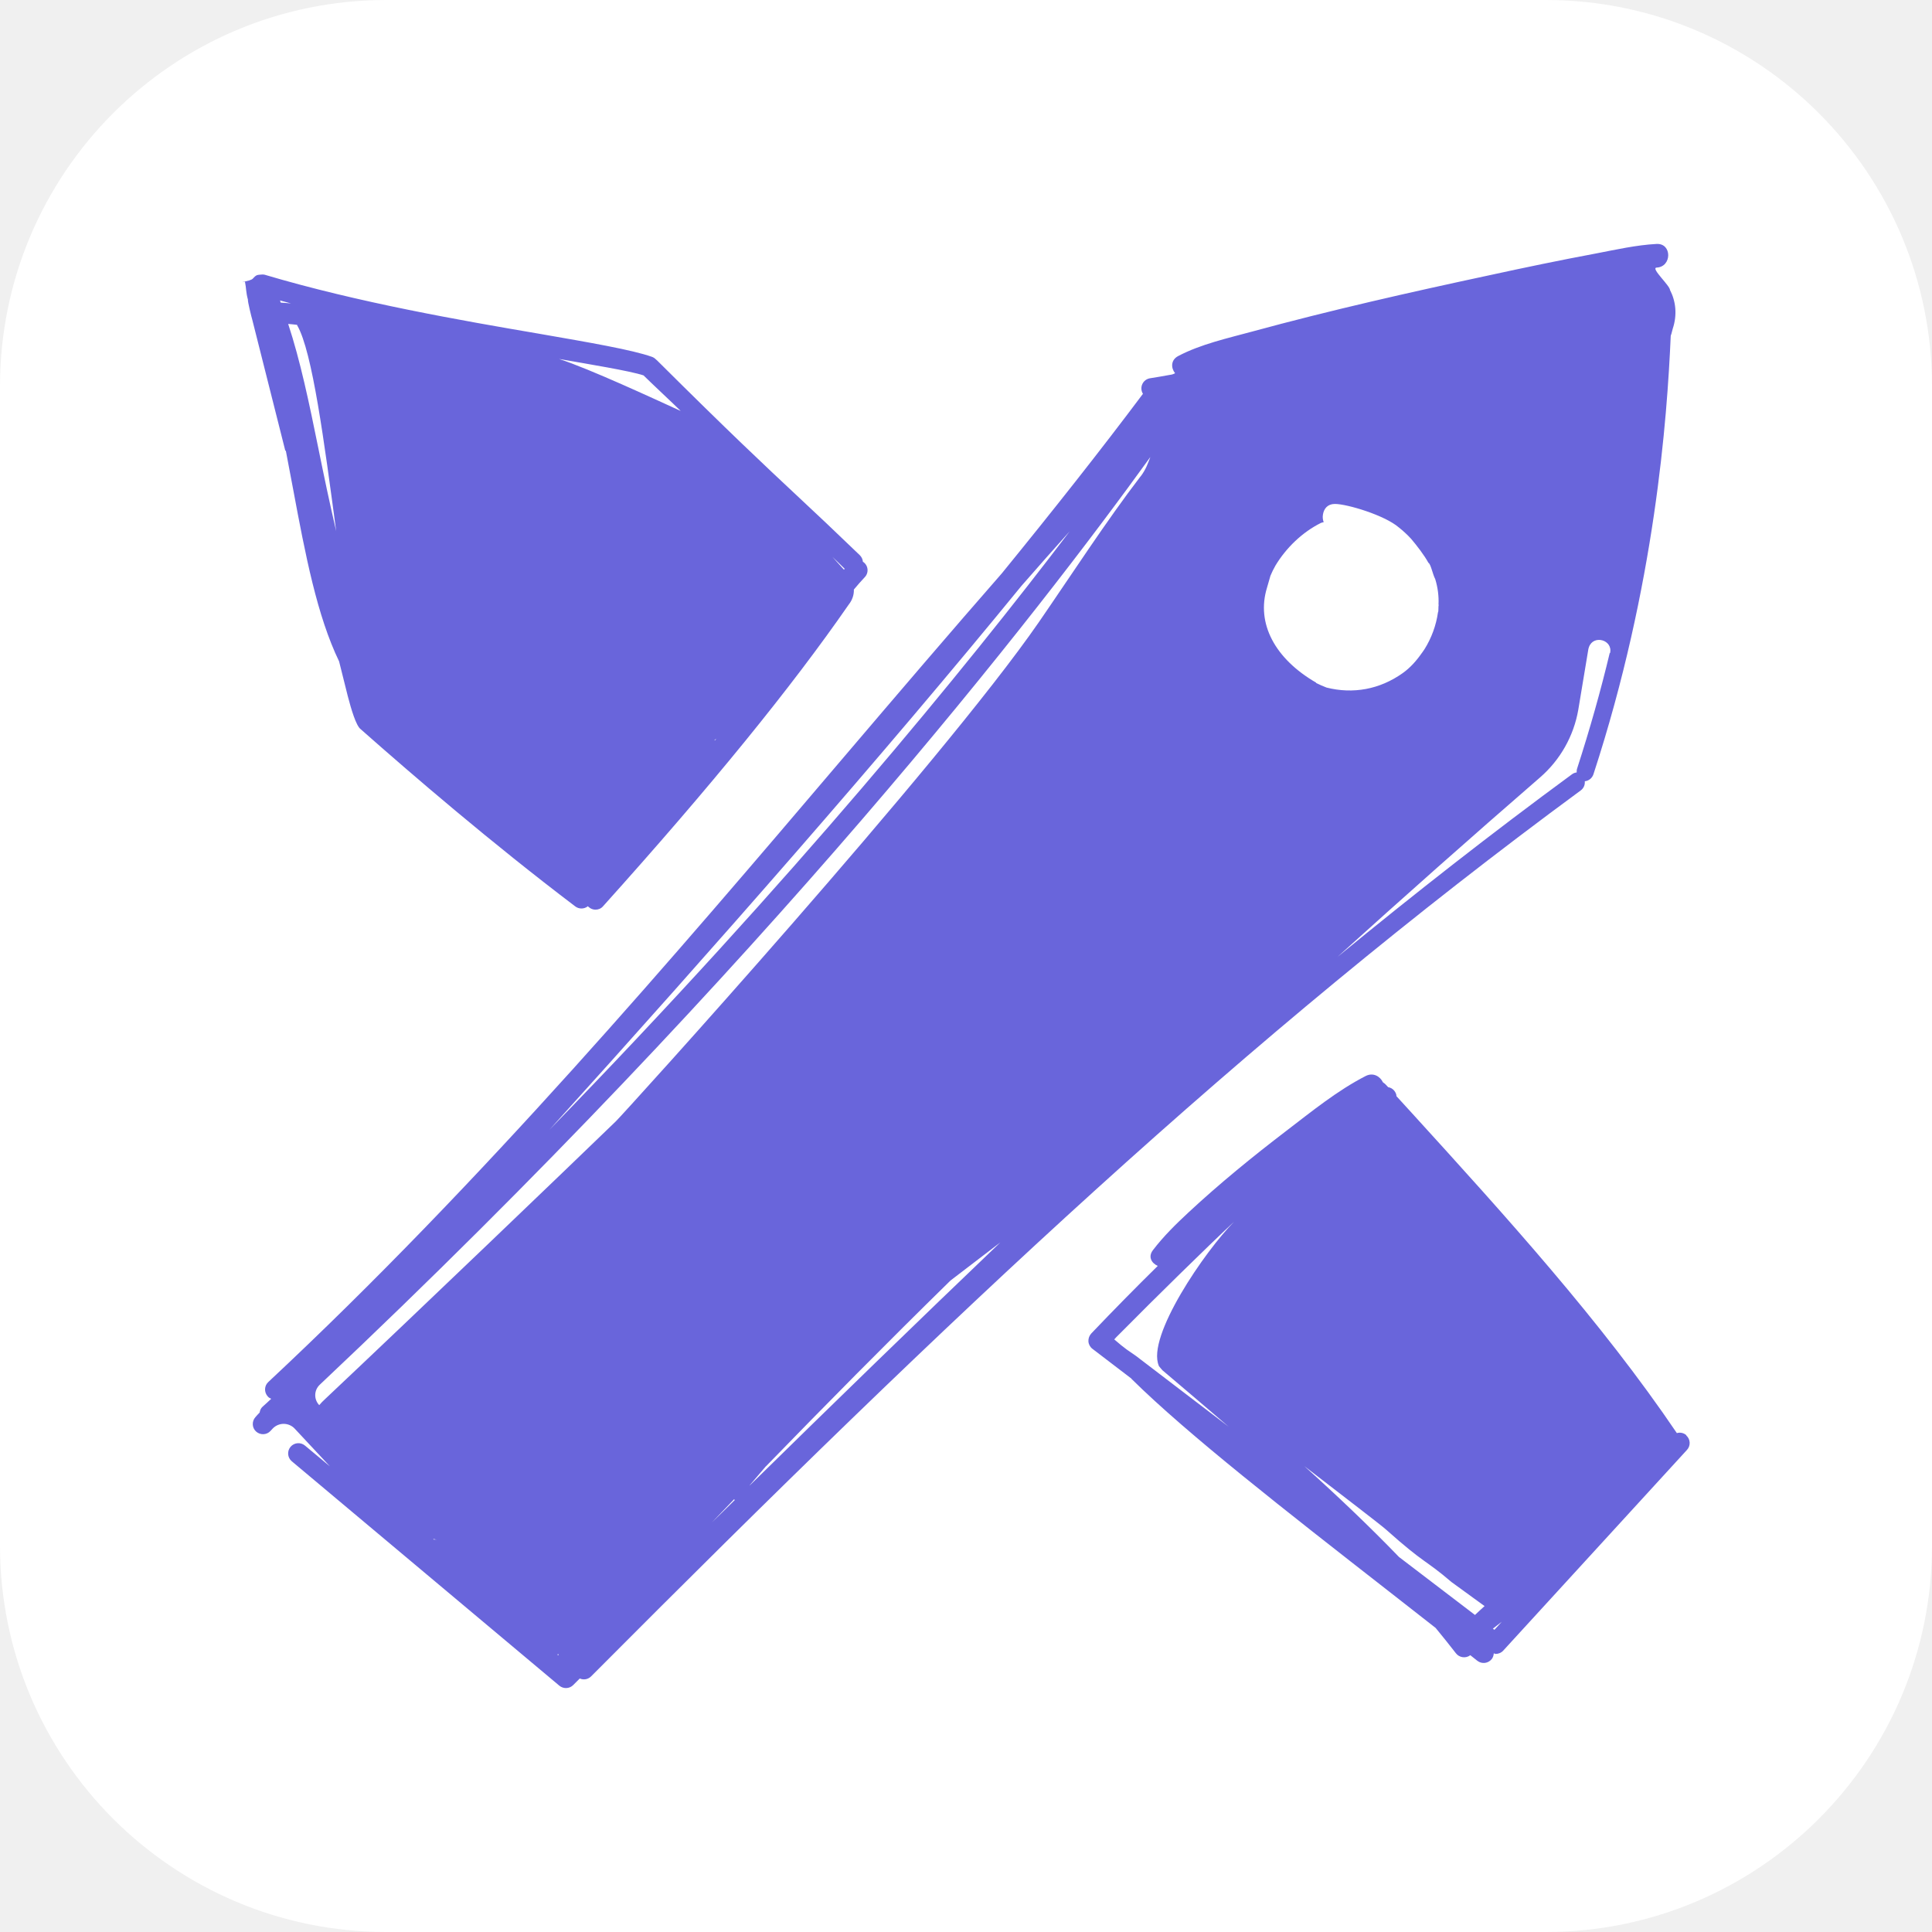
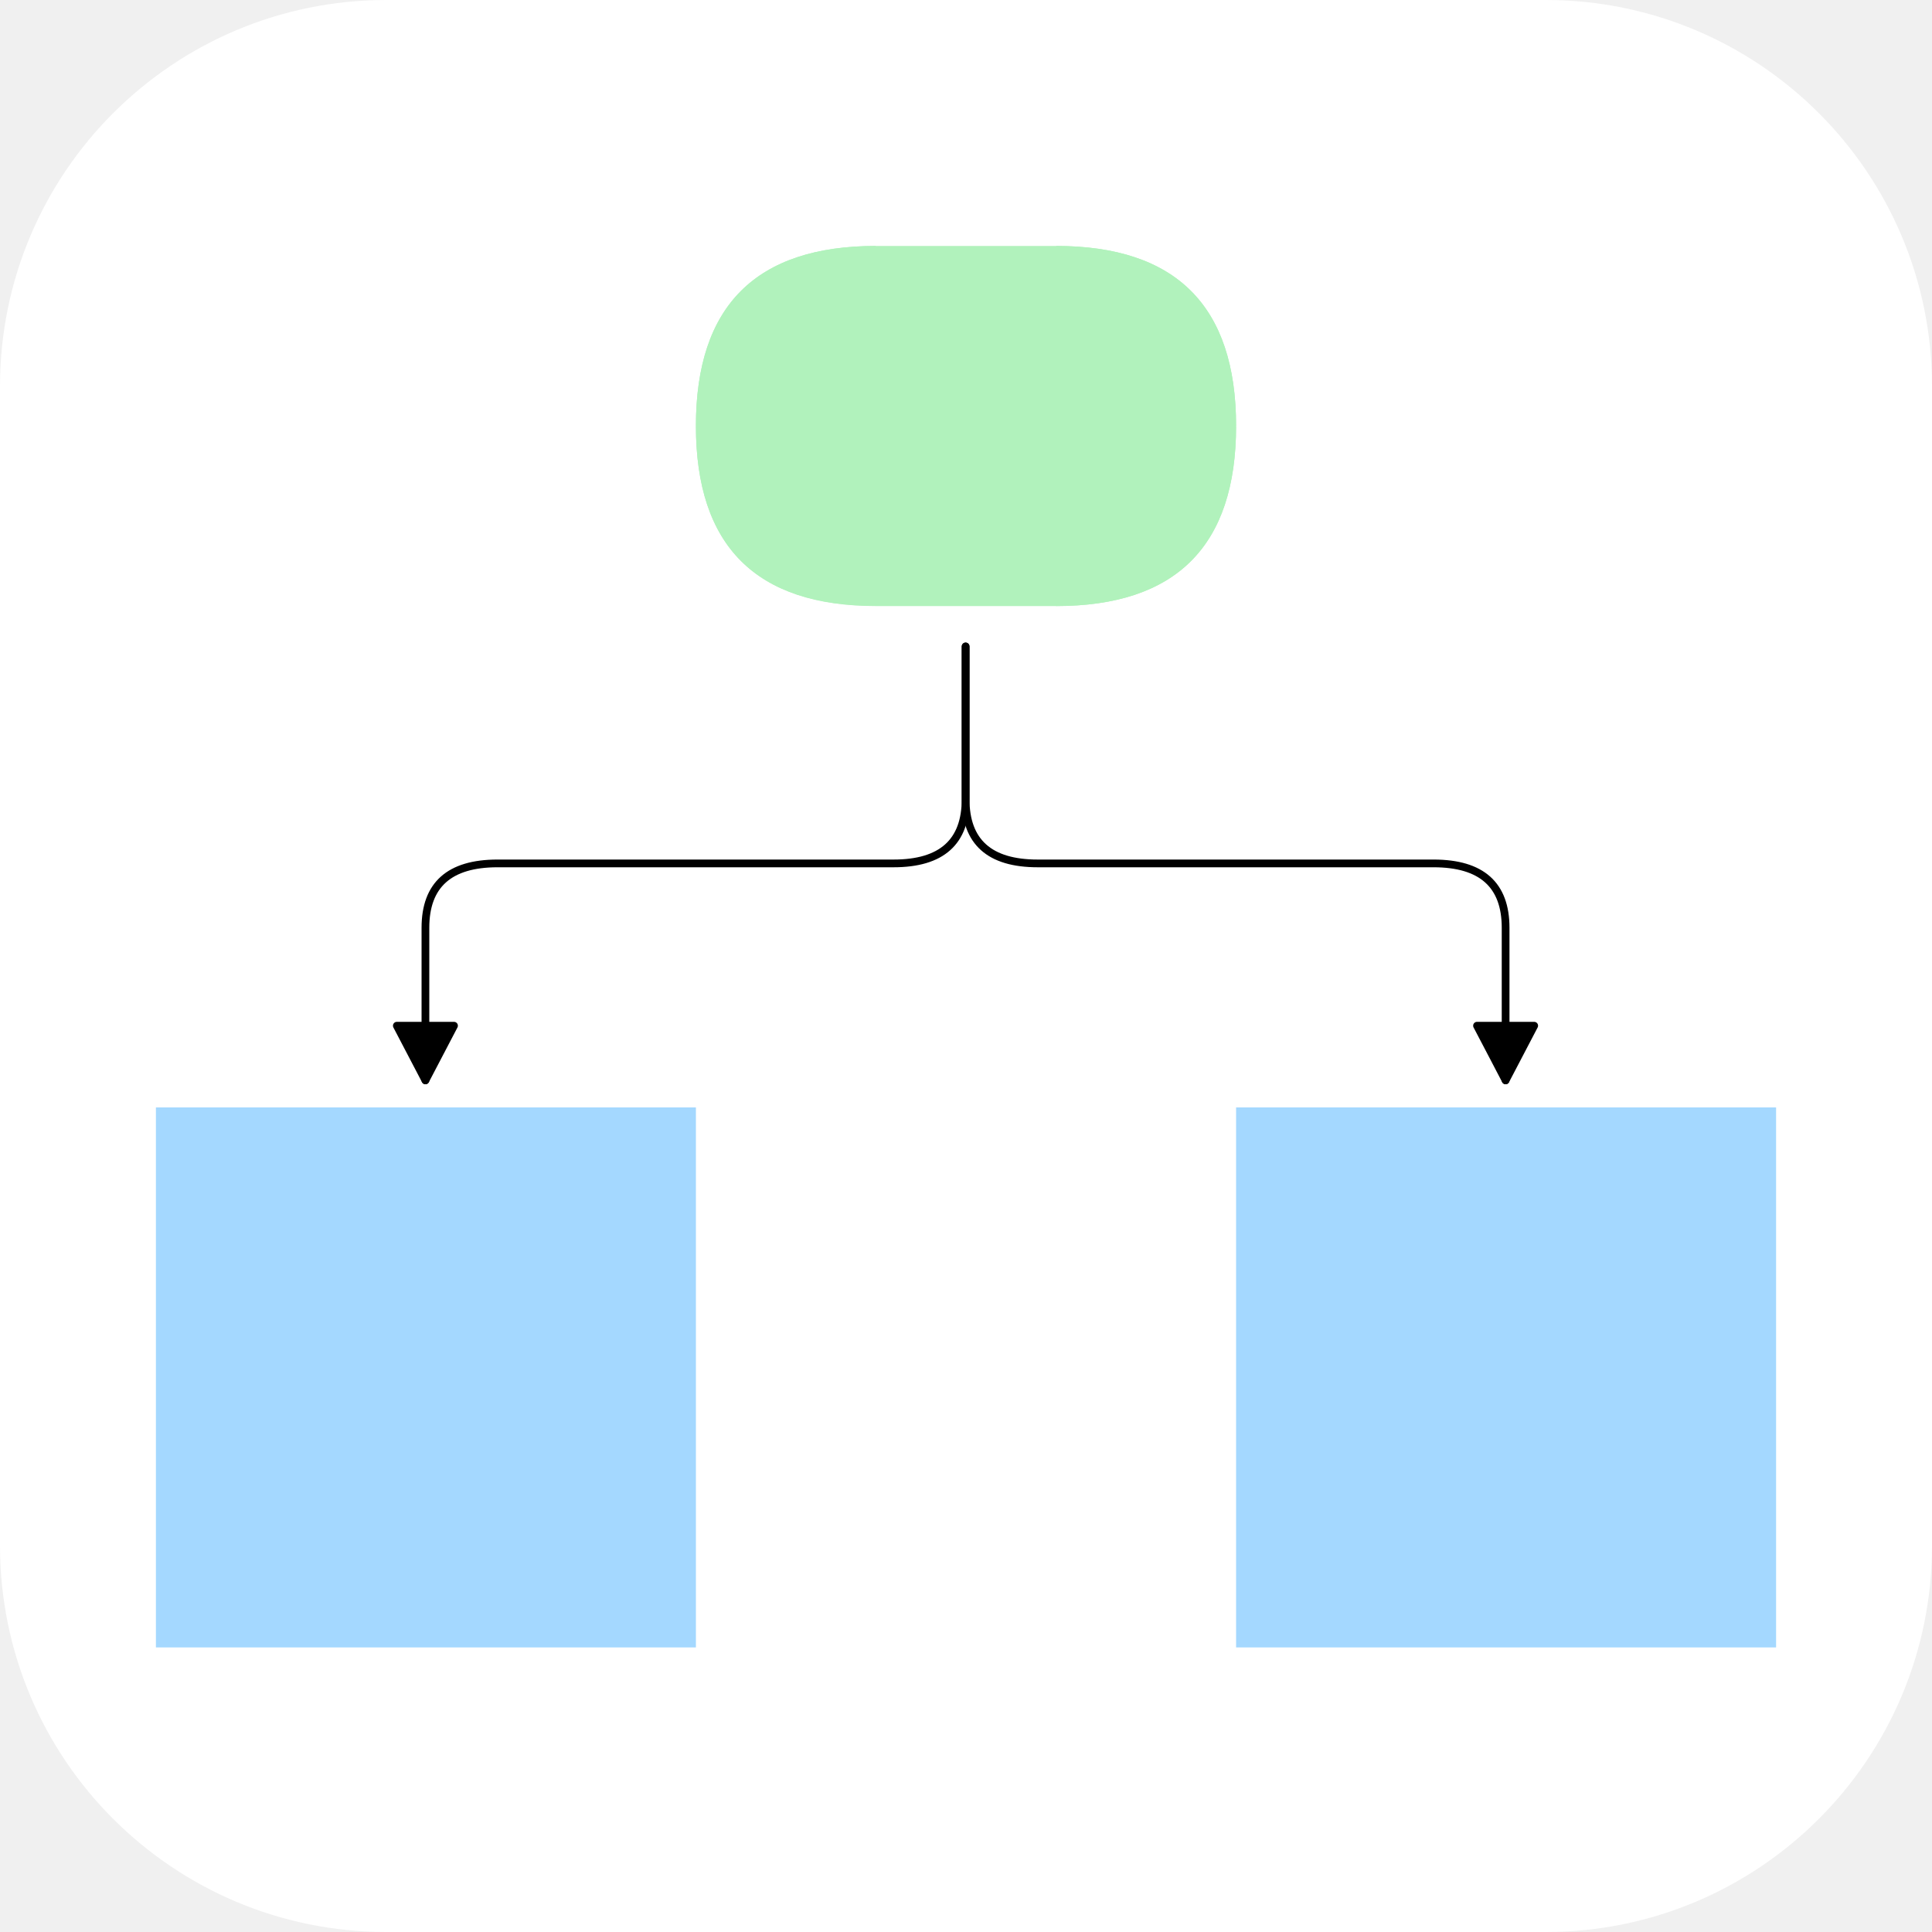
- <svg xmlns="http://www.w3.org/2000/svg" width="1000" height="1000">
-   <rect width="1000" height="1000" rx="200" ry="200" fill="#fff" />
-   <svg viewBox="0 0 107 101" xml:space="preserve" style="fill-rule:evenodd;clip-rule:evenodd;stroke-linejoin:round;stroke-miterlimit:2">
-     <path style="fill:none" d="M24 17h121v121H24z" transform="matrix(.8843 0 0 .83471 -21.223 -14.19)" />
-     <path d="M119.81 105.98a.549.549 0 0 0-.53-.12c-4.19-6.19-9.52-12.06-14.68-17.73l-.85-.93c0-.11-.05-.21-.12-.3a.548.548 0 0 0-.34-.2l-.17-.18-.12-.09c-.15-.32-.53-.56-.95-.35-1.58.81-3 1.97-4.4 3.04-1.87 1.43-3.7 2.92-5.42 4.52-.7.65-1.39 1.33-1.97 2.09-.28.37-.07.72.27.87-1.22 1.2-2.45 2.45-3.68 3.74-.11.12-.17.28-.16.44.01.16.09.31.22.41l2.16 1.65s.01.03.03.04c3.09 3.05 8.51 7.28 14.25 11.76.85.67 1.71 1.34 2.57 2.01.39.47.76.94 1.12 1.4.19.25.55.3.8.11.13.1.26.21.39.31a.57.57 0 0 0 .8-.1c.07-.09.1-.2.11-.31.04 0 .07.03.1.03.15 0 .31-.06.42-.18l10.18-11.12a.56.56 0 0 0-.04-.8l.01-.01Zm-29.23-3.85c.07.09.14.17.21.25 1.16.98 2.4 2.04 3.66 3.12l-5.12-3.91s-.32-.22-.52-.36c-.11-.08-.21-.16-.31-.24l-.38-.32s.07-.07.1-.11l.35-.35c1.72-1.74 4.67-4.64 6.19-6.06-1.61 1.62-4.87 6.37-4.17 7.98h-.01Zm17.53 13.81-4.22-3.22c-1.65-1.71-3.43-3.4-5.24-5.03 2.28 1.76 4.23 3.25 4.52 3.51 2.21 1.97 2.11 1.61 3.63 2.91l1.83 1.33c-.18.16-.36.33-.53.49l.01.01Zm1.06.81-.08-.06c.16-.13.33-.25.49-.38l-.4.44h-.01ZM42.24 51.45c.14.72.27 1.43.4 2.11.69 3.7 1.33 7.03 2.55 9.56l.48 1.92c.19.73.46 1.64.71 1.83 2.85 2.52 7.22 6.28 11.89 9.82.21.16.5.15.7-.01.01.02.03.03.04.04.11.1.24.15.38.15.16 0 .31-.06.42-.19 5.98-6.65 10.43-12.12 13.6-16.7.2-.25.3-.54.29-.84.2-.24.41-.48.6-.68a.558.558 0 0 0-.1-.86.578.578 0 0 0-.17-.36c-1.39-1.34-2.42-2.31-3.46-3.28-1.84-1.72-3.74-3.5-7.77-7.51-.02-.02-.05-.04-.07-.06a.555.555 0 0 0-.22-.14c-1.11-.39-3.39-.78-6.26-1.28-4.22-.72-10-1.72-15.2-3.27h-.04v-.01s-.02 0-.03.02h-.01l.04-.02s-.31.01-.37.04c-.08.04-.14.09-.19.15-.05.06-.09.12-.47.2-.38.08.08 0 .11 0h-.11v.03c.07.34.05.58.16.97-.02.1.21 1.02.24 1.11l1.83 7.26h.03Zm30.95 6.54s-.03.04-.04.05l-.64-.71c.22.21.44.42.68.66Zm-7.09 9.39s-.07.08-.1.12l-.02-.02c.04-.03.08-.07.13-.1h-.01Zm-7.07 8.47Zm3.02-28.57c.35.35 1.74 1.65 2.06 1.97-1.45-.66-5.06-2.34-6.74-2.88 1.65.29 3.93.66 4.68.91Zm-19.18-2.77c.84 1.44 1.5 6.49 2.16 11.4-.37-1.58-.69-3.12-.99-4.6-.52-2.56-1-4.85-1.67-6.88.14.01.31.03.49.05 0 .01 0 .02.02.03h-.01Zm-.29-1.21c-.23-.02-.44-.04-.62-.05-.02-.04-.03-.08-.04-.12l.66.18v-.01Zm-2.22.45v-.02.02ZM118.9 42.57c.04-.23-1.1-1.24-.74-1.26.85-.04.86-1.35 0-1.31-1.13.06-2.27.32-3.37.53-1.98.37-3.95.78-5.92 1.21-4.39.94-8.77 1.93-13.1 3.11-1.36.37-2.86.7-4.11 1.36-.42.22-.4.67-.17.95-.09.05-.18.08-.28.09-.37.07-.74.13-1.11.19a.566.566 0 0 0-.39.86c-2.32 3.1-4.96 6.44-7.82 9.95-2.81 3.21-5.73 6.63-8.72 10.14-9.41 11.06-20.08 23.6-31.9 34.64-.23.21-.24.57-.03.8.05.06.12.1.19.13-.16.15-.32.3-.48.44-.1.09-.14.2-.16.32-.08.08-.16.17-.23.25-.21.23-.2.59.03.8.23.21.59.2.8-.03.04-.04.08-.09.12-.13a.84.84 0 0 1 1.22 0c.69.74 1.34 1.44 1.95 2.09l-1.38-1.15a.57.57 0 0 0-.8.07c-.2.24-.17.6.07.8l14.82 12.43c.11.09.24.13.37.13.15 0 .29-.06.4-.17l.36-.36a.56.56 0 0 0 .63-.12c20.09-20.18 36.27-35.43 54.8-49.06.17-.12.25-.32.23-.51a.57.57 0 0 0 .48-.39c3.42-10.46 4.08-19.72 4.28-24.27 0-.03.01-.05.02-.07.02-.05.03-.1.04-.14.03-.11.05-.19.05-.19.26-.78.17-1.53-.15-2.15v.02ZM82.98 58.94c.9-1.03 1.79-2.04 2.67-3.02-5.76 7.58-15.3 19.26-28.81 33.14 9.2-10.18 18.47-20.73 26.14-30.12Zm-32.55 52.81-.03-.03c.11.02.19.04.2.04a.47.47 0 0 0-.17 0v-.01Zm6.9 6.42-.05-.04.03-.03c.02 0 .03.02.04.02 0 .02-.02.03-.03.05h.01Zm8.36-7.21 1.38-1.44c.01.01.02.03.03.05-.47.46-.94.93-1.42 1.39h.01Zm2.24-2.21c.26-.3.56-.65.87-1.02.01-.01.02-.03.04-.04 3.29-3.39 6.68-6.82 10.18-10.25.02-.02.05-.04.07-.06.86-.66 1.82-1.39 2.72-2.08-4.52 4.32-9.11 8.78-13.88 13.46v-.01Zm21.65-55.88c-1.86 2.42-3.9 5.56-5.63 8.07-5.46 7.91-23.04 27.28-23.43 27.65-2.71 2.62-10.88 10.46-16.09 15.37-.14.13-.25.24-.34.35a.794.794 0 0 1 .03-1.13c24.82-23.4 39.88-42.89 46-51.38-.13.33-.24.69-.55 1.09l.01-.02Zm16.51 7.1-.01.02c0-.02-.02-.07.01-.02Zm-.91-5.13Zm-5.89 9.45c-2.26-1.31-3.32-3.27-2.71-5.25l.19-.66c.08-.19.17-.38.28-.57.59-.98 1.49-1.85 2.52-2.36.05-.02.1-.03.15-.04a.795.795 0 0 1-.04-.43c.05-.31.25-.58.66-.58.67 0 2.75.62 3.54 1.3.24.19.47.4.68.63.3.35.74.92.96 1.33.13.06.23.62.38.91.14.46.2.93.18 1.4 0 .02 0 .02.01.03-.03.07 0 .37-.04.4-.1.72-.36 1.43-.75 2.05-.04.05-.07.11-.11.16 0 .01-.02.02-.03.04-.3.43-.65.83-1.08 1.13-1.26.89-2.73 1.16-4.2.79a6.33 6.33 0 0 1-.57-.25l-.02-.03Zm16.27-1.63c-.49 2.05-1.09 4.19-1.8 6.38-.03.08-.03.16-.03.23-.1.01-.19.05-.27.11-4.44 3.26-8.73 6.62-12.98 10.11 3.67-3.32 7.39-6.62 11.23-9.95a6.409 6.409 0 0 0 2.11-3.74l.56-3.37.03-.1c.25-.71 1.34-.4 1.17.33h-.02Z" style="fill:#6965db;fill-rule:nonzero" transform="matrix(1 0 0 1 -26.41 -29.49)" />
-   </svg>
+ <svg xmlns="http://www.w3.org/2000/svg" version="1.1" id="Layer_1" x="0px" y="0px" viewBox="0 0 1000 1000" style="enable-background:new 0 0 1000 1000;" xml:space="preserve">
+   <style type="text/css">
+ 	.st0{fill:#FFFFFF;}
+ 	.st1{fill:none;}
+ 	.st2{fill:#B1F2BC;}
+ 	.st3{fill:#A4D8FF;}
+ 	.st4{fill:none;stroke:#000000;stroke-width:4;stroke-linecap:round;stroke-miterlimit:8;}
+ 	.st5{fill-rule:evenodd;clip-rule:evenodd;stroke:#000000;stroke-miterlimit:10;}
+ 	.st6{stroke:#000000;stroke-width:4;stroke-linecap:round;stroke-miterlimit:8;}
+ </style>
+   <path class="st0" d="M200,0h600c110.5,0,200,89.5,200,200v600c0,110.5-89.5,200-200,200H200C89.5,1000,0,910.5,0,800V200  C0,89.5,89.5,0,200,0z" />
+   <path class="st1" d="M0,28h1000V972H0V28z" />
+   <g transform="translate(130 10) rotate(0 60 40)">
+     <path class="st2" d="M323.4,117.3c21,0,42,0,93.2,0c62.1,0,93.2,31.1,93.2,93.2l0,0c0,62.1-31.1,93.2-93.2,93.2   c-19.7,0-39.4,0-93.2,0c-62.1,0-93.2-31.1-93.2-93.2l0,0C230.2,148.3,261.3,117.3,323.4,117.3" />
+     <path class="st2" d="M323.4,117.3c22.2,0,44.5,0,93.2,0 M323.4,117.3c22.9,0,45.8,0,93.2,0 M416.6,117.3   c62.1,0,93.2,31.1,93.2,93.2 M416.6,117.3c62.1,0,93.2,31.1,93.2,93.2 M509.8,210.5L509.8,210.5 M509.8,210.5L509.8,210.5    M509.8,210.5c0,62.1-31.1,93.2-93.2,93.2 M509.8,210.5c0,62.1-31.1,93.2-93.2,93.2 M416.6,303.6c-22.7,0-45.4,0-93.2,0    M416.6,303.6c-32.5,0-64.9,0-93.2,0 M323.4,303.6c-62.1,0-93.2-31.1-93.2-93.2 M323.4,303.6c-62.1,0-93.2-31.1-93.2-93.2    M230.2,210.5L230.2,210.5 M230.2,210.5L230.2,210.5 M230.2,210.5c0-62.1,31.1-93.2,93.2-93.2 M230.2,210.5   c0-62.1,31.1-93.2,93.2-93.2" />
+   </g>
+   <g transform="translate(10 210) rotate(0 60 60)">
+     <path class="st3" d="M70.7,363.2h279.5v279.5H70.7" />
+     <path class="st3" d="M70.7,363.2c110.6,0,221.1,0,279.5,0 M70.7,363.2c58.7,0,117.4,0,279.5,0 M350.2,363.2   c0,103.5,0,207.1,0,279.5 M350.2,363.2c0,91.6,0,183.2,0,279.5 M350.2,642.7c-82.6,0-165.3,0-279.5,0 M350.2,642.7   c-76.8,0-153.6,0-279.5,0 M70.7,642.7c0-65.9,0-131.8,0-279.5 M70.7,642.7c0-102.8,0-205.7,0-279.5" />
+   </g>
+   <g>
+     <g transform="translate(189.9 96) rotate(0 -60.00004 54.00045)">
+       <path class="st4" d="M309.9,238.6c0,26.7,0,53.5,0,79 M309.9,238.6c0,22.5,0,44.9,0,79 M309.9,317.6c0,22.2-12.4,33.3-37.3,33.3     M309.9,317.6c0,22.2-12.4,33.3-37.3,33.3 M272.6,350.9c-62.6,0-125.2,0-205,0 M272.6,350.9c-52.7,0-105.5,0-205,0 M67.6,350.9    c-24.9,0-37.3,11.1-37.3,33.3 M67.6,350.9c-24.9,0-37.3,11.1-37.3,33.3 M30.3,384.2c0,24.8,0,49.7,0,79 M30.3,384.2    c0,19.1,0,38.2,0,79" />
+     </g>
+     <g transform="translate(189.9 96) rotate(0 -60.00004 54.00045)">
+       <path class="st5" d="M30.3,463.2l-14.8-28.3h29.5L30.3,463.2" />
+       <path class="st6" d="M30.3,463.2c-5-9.6-10-19.1-14.8-28.3 M30.3,463.2c-4.2-8-8.4-16.1-14.8-28.3 M15.6,434.9    c7.2,0,14.4,0,29.5,0 M15.6,434.9c10.3,0,20.6,0,29.5,0 M45.1,434.9c-4.2,8-8.4,16.1-14.8,28.3 M45.1,434.9    c-4.6,8.7-9.1,17.4-14.8,28.3 M30.3,463.2L30.3,463.2 M30.3,463.2L30.3,463.2" />
+     </g>
+   </g>
+   <g transform="translate(250 210) rotate(0 60 60)">
+     <path class="st3" d="M389.8,363.2h279.5v279.5H389.8" />
+     <path class="st3" d="M389.8,363.2c79.4,0,158.8,0,279.5,0 M389.8,363.2c68.1,0,136.2,0,279.5,0 M669.3,363.2   c0,97.4,0,194.8,0,279.5 M669.3,363.2c0,79.6,0,159.3,0,279.5 M669.3,642.7c-86.2,0-172.4,0-279.5,0 M669.3,642.7   c-77.5,0-154.9,0-279.5,0 M389.8,642.7c0-91.2,0-182.4,0-279.5 M389.8,642.7c0-77.2,0-154.5,0-279.5" />
+   </g>
+   <g>
+     <g transform="translate(189.9 96) rotate(0 59.99996 54.00045)">
+       <path class="st4" d="M309.9,238.6c0,15.9,0,31.7,0,79 M309.9,238.6c0,30.2,0,60.3,0,79 M309.9,317.6c0,22.2,12.4,33.3,37.3,33.3     M309.9,317.6c0,22.2,12.4,33.3,37.3,33.3 M347.1,350.9c70.5,0,140.9,0,205,0 M347.1,350.9c57.4,0,114.8,0,205,0 M552.1,350.9    c24.9,0,37.3,11.1,37.3,33.3 M552.1,350.9c24.9,0,37.3,11.1,37.3,33.3 M589.4,384.2c0,16.4,0,32.8,0,79 M589.4,384.2    c0,16.1,0,32.2,0,79" />
+     </g>
+     <g transform="translate(189.9 96) rotate(0 59.99996 54.00045)">
+       <path class="st5" d="M589.4,463.2l-14.8-28.3h29.5L589.4,463.2" />
+       <path class="st6" d="M589.4,463.2c-3-5.7-5.9-11.4-14.8-28.3 M589.4,463.2c-5.6-10.8-11.3-21.6-14.8-28.3 M574.6,434.9    c9,0,18.1,0,29.5,0 M574.6,434.9c7.6,0,15.2,0,29.5,0 M604.2,434.9c-3.2,6.2-6.5,12.4-14.8,28.3 M604.2,434.9    c-4.6,8.7-9.1,17.4-14.8,28.3 M589.4,463.2L589.4,463.2 M589.4,463.2L589.4,463.2" />
+     </g>
+   </g>
</svg>
